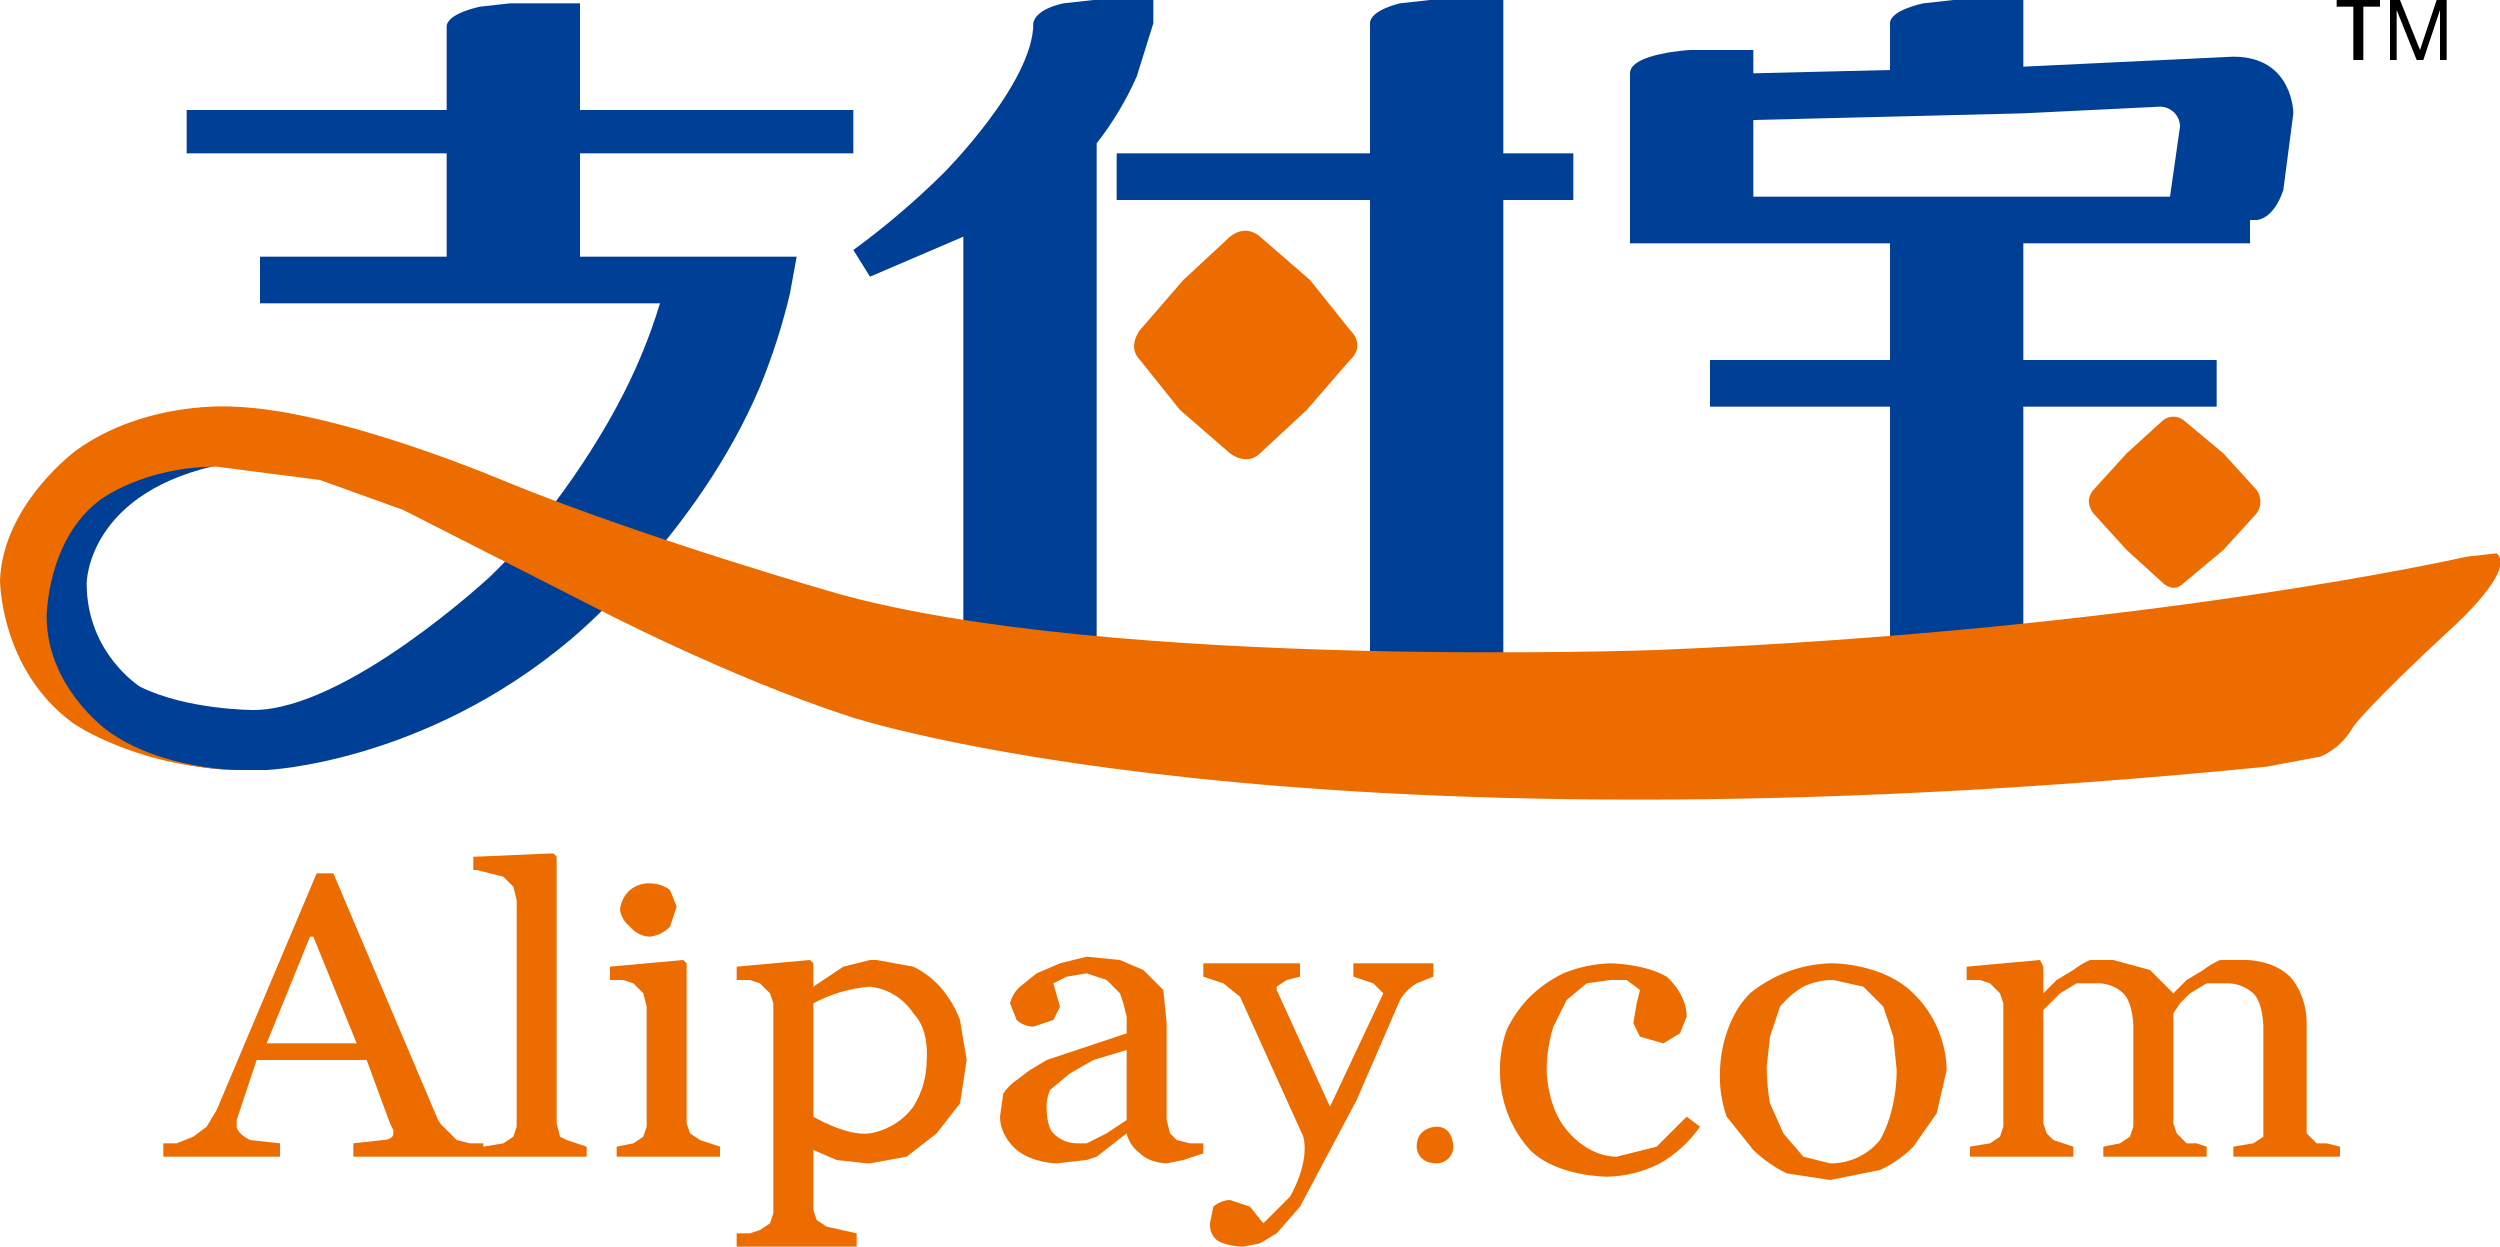
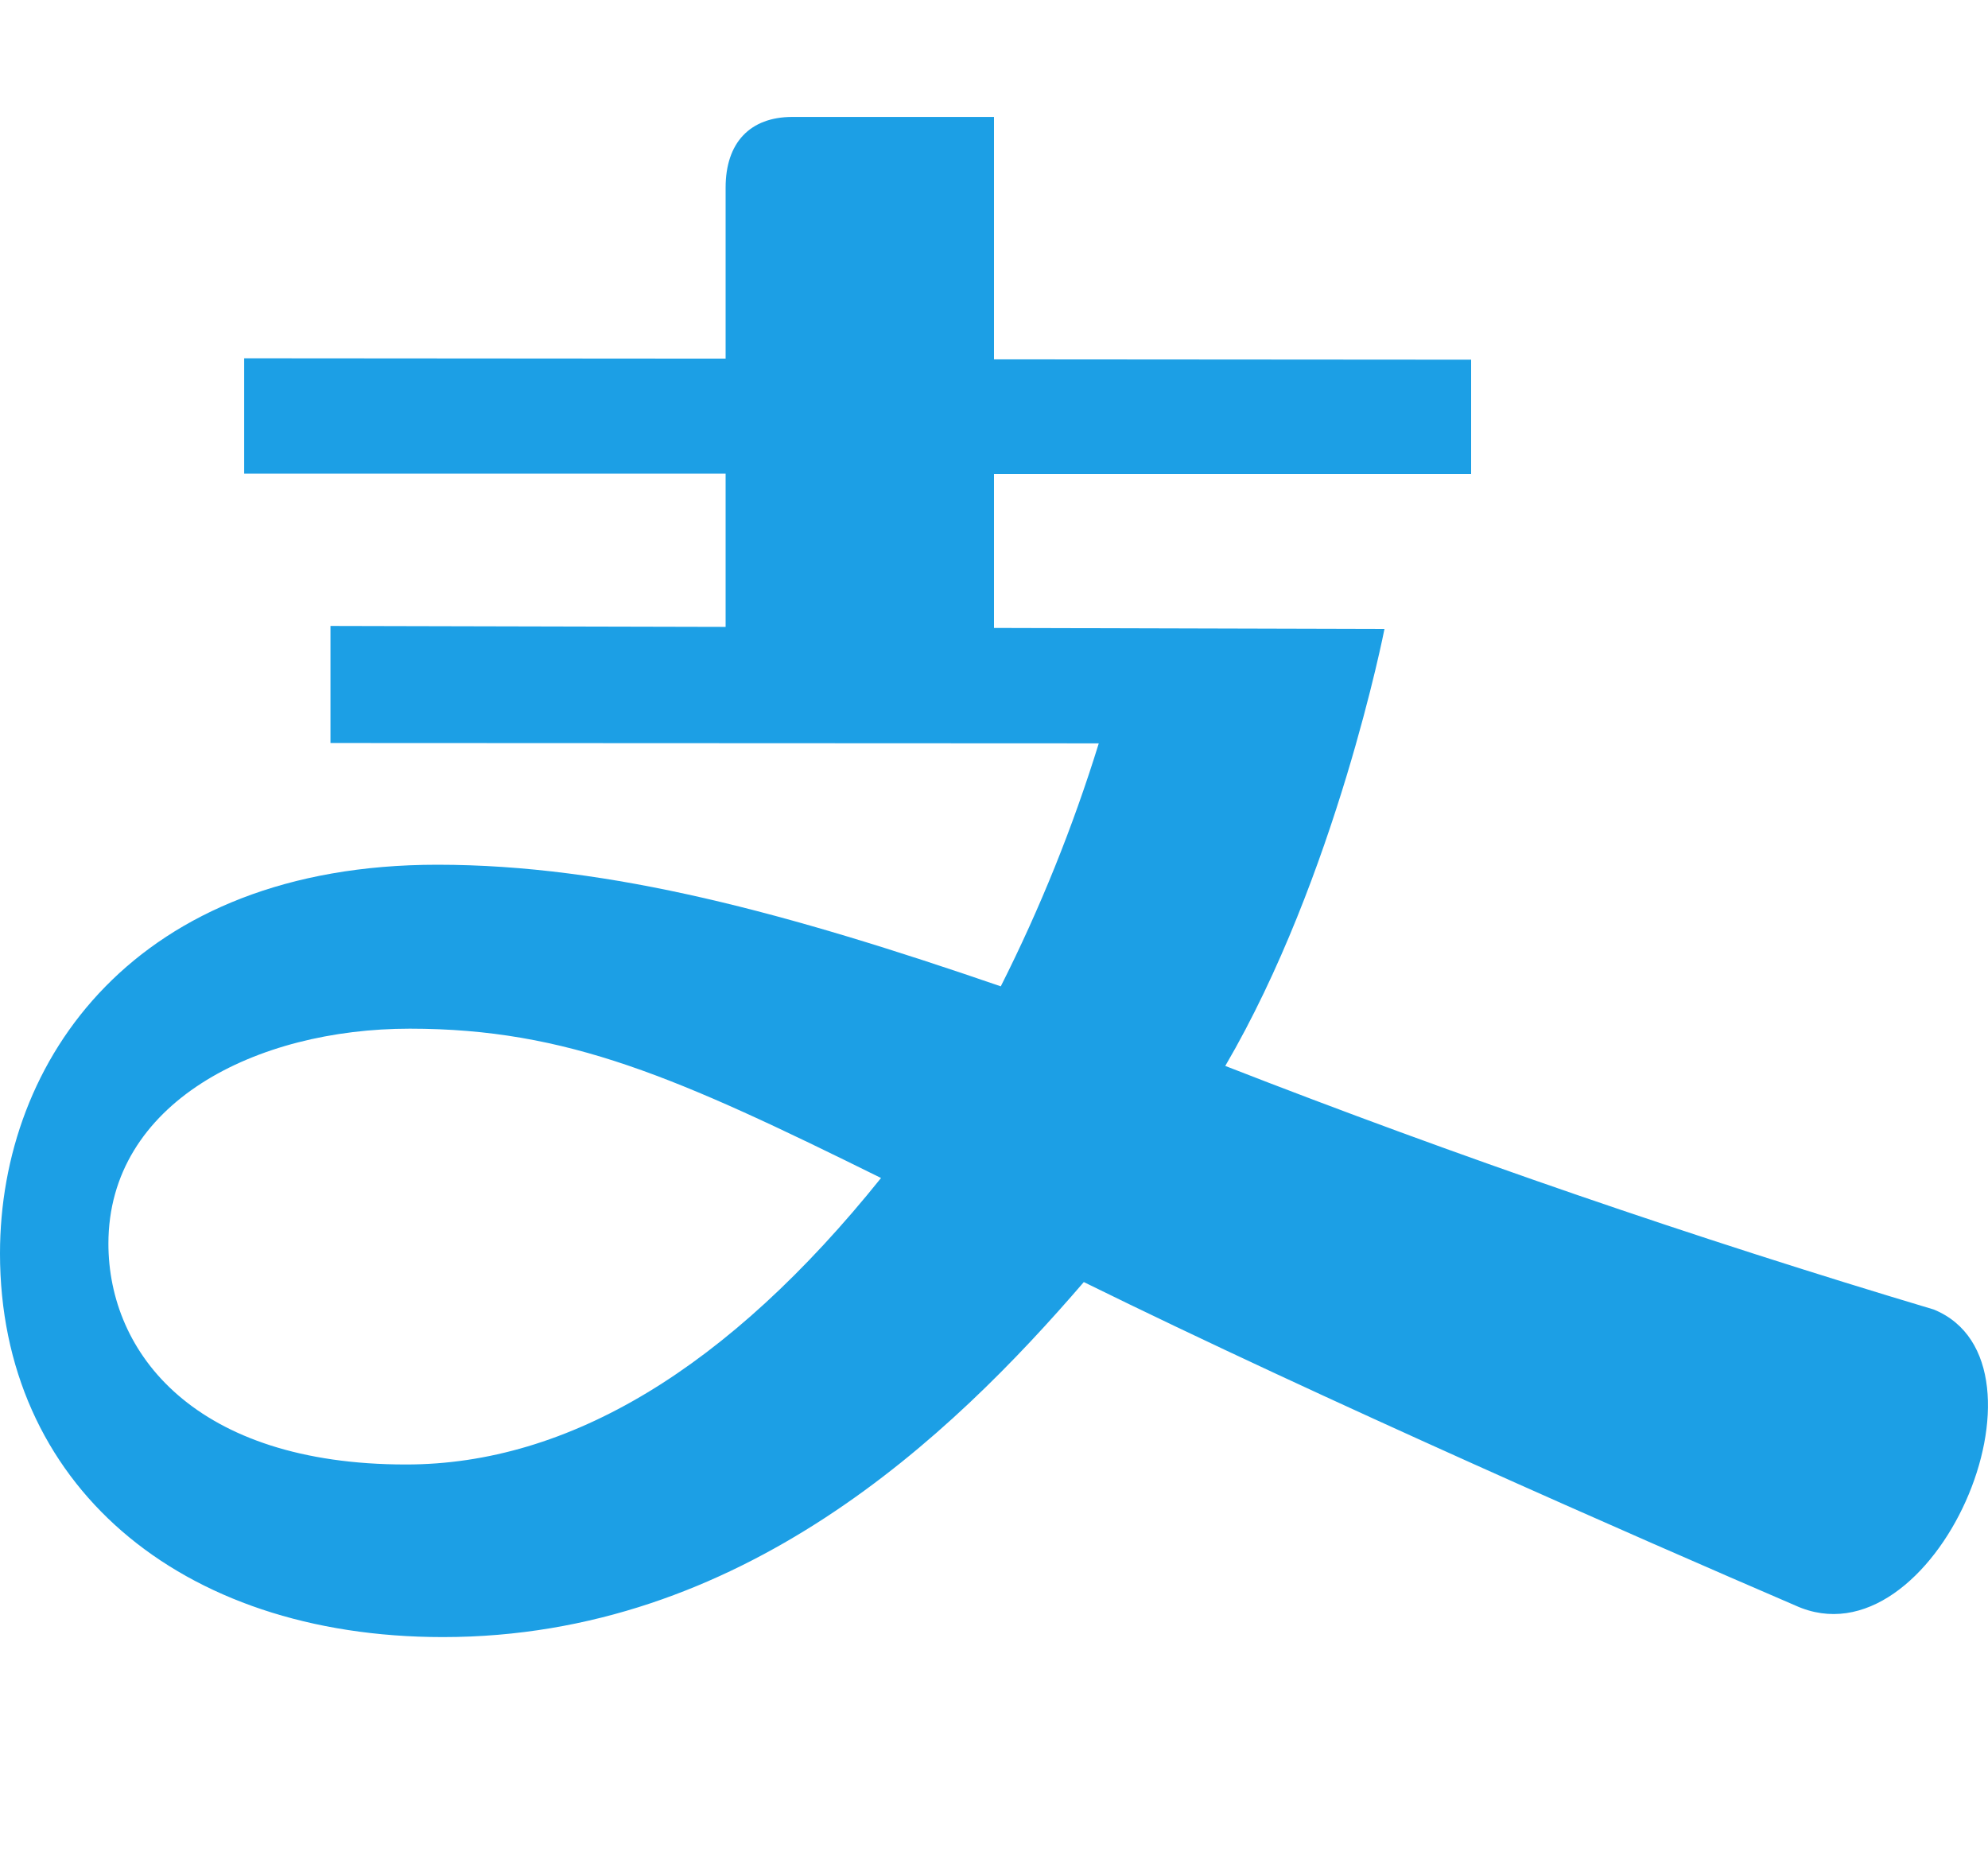
- <svg xmlns="http://www.w3.org/2000/svg" id="Layer_1" data-name="Layer 1" viewBox="0 0 750 374" preserveAspectRatio="xMidYMid meet">
-   <defs>
-     <style>.cls-1{fill:#ec6c00}.cls-2{fill:#003f96}</style>
-   </defs>
-   <path class="cls-1" d="M326 287l-8 2-7 3-5 4a10 10 0 00-3 5l2 5c2 2 5 2 5 2l6-2 2-4-2-7 4-2 6-1 6 2 4 4 1 3 1 4v5l-12 4-12 4-5 3-4 3a16 16 0 00-4 4l-1 7c0 6 5 10 5 10 5 4 12 4 12 4l9-1 3-1 9-7a10 10 0 004 6c3 3 8 3 8 3l5-1 6-2v-3h-4l-4-1-2-2-1-4v-29l-1-10-6-6-7-3-10-1zm12 28v21l-6 4-6 3h-3a10 10 0 01-7-3c-2-2-2-7-2-7a13 13 0 011-6l6-5 7-4 10-3zm23-26h29v4l-4 1-3 2v1l16 35 16-34-3-3-6-2v-4h24v4l-5 2a14 14 0 00-5 5l-13 30-17 32-7 8-5 3-5 1s-5 0-8-2a6 6 0 01-2-5l1-5a8 8 0 015-2l3 1 3 1 4 5 8-8s6-10 4-18l-19-42-5-4-6-2v-4m-100-1l-8 2-9 6v-7l-1-1-22 2v4h4l3 1 3 3 1 3v63l-1 3-3 2-3 1h-4v4h36v-4l-9-2-3-2-1-3v-18l7 3 9 1h1l11-2 9-7 7-9 2-13-2-12a33 33 0 00-6-10 27 27 0 00-8-6l-11-2zm0 8c9 1 13 8 13 8 5 5 4 14 4 14a26 26 0 01-4 14c-5 7-13 8-13 8-7 1-17-5-17-5v-34a43 43 0 0117-5zM95 262l-30 71-3 5-4 3-5 2h-4v4h35v-4l-9-1c-4-2-4-4-4-4v-2l6-18h33l7 19 1 2v1c0 2-3 2-3 2l-9 1v4h39v-4h-4l-4-1-4-4a7 7 0 01-2-3l-31-73zm-2 19h1l13 32H80zm102 0a8 8 0 01-6-3 8 8 0 01-3-5 9 9 0 013-6 9 9 0 016-2 10 10 0 016 2l2 5-2 6a10 10 0 01-6 3m11 9v47l1 3 3 2 6 2v3h-31v-3l5-1 3-2 1-3v-36l-1-4-3-3-3-1h-4v-4l22-2 1 1m-40-33l-23 1h-1v4h1l4 1 4 1 3 3 1 4v68l-1 3-3 2-6 1v3h31v-3l-3-1-3-1-2-1-1-4v-80l-1-1m424 34l22-2 1 2v8l4-4 5-3a23 23 0 015-3h7l11 3 7 7 4-4 5-3a24 24 0 015-3h8s8 0 13 5c0 0 5 5 5 14v33l3 3h3l4 1v3h-32v-3l6-1 3-2v-33s0-7-3-10a12 12 0 00-7-3h-7l-5 3-3 3-2 3v33l1 3 3 3h3l3 1v3h-31v-3l5-1 3-2 1-3v-30s0-7-3-10a11 11 0 00-8-3h-6l-5 3-3 3-2 2v34l1 3 2 2 3 1 3 1v3h-31v-3l6-1 3-2 1-3v-37l-1-3-3-3-3-1h-4v-4m-126 31s0 11 6 18c0 0 6 8 15 8l12-3 9-9 4 3a37 37 0 01-12 11 36 36 0 01-16 4s-15 0-23-8a35 35 0 01-9-24 35 35 0 012-12 36 36 0 017-10 38 38 0 0110-7 40 40 0 0114-3s10 0 17 4c0 0 6 5 6 12l-2 5-5 3-7-2-2-4 1-6 1-4-4-3h-5l-7 1-6 5-4 8a44 44 0 00-2 13m85-32a40 40 0 00-24 9c-9 9-9 23-9 23a37 37 0 002 14l8 10a39 39 0 0010 7l13 2 15-3a34 34 0 0010-7l7-10 3-13a33 33 0 00-10-23c-9-9-24-9-24-9h-1zm0 5h1l9 2 6 6 3 9 1 10c0 13-5 21-5 21a19 19 0 01-14 7h-1l-8-2-6-7-4-9a61 61 0 01-1-11l1-9 3-9a26 26 0 017-6 21 21 0 018-2zm-118 55a5 5 0 005-5s0-6-5-6c0 0-6 0-6 6 0 0 0 5 6 5" />
-   <path d="M701 0v2h5v16h3V2h5V0zm16 0v18h2V3l6 15h2l5-15v15h2V0h-3l-5 15-6-15z" />
-   <path class="cls-2" d="M586 0l-9 1s-10 2-10 6v14l-41 1v-7h-19s-18 1-18 7v51h78v35h-54v14h54v80l40-5v-75h58v-14h-58V73h68v-7h2s5 0 8-9l3-23s0-17-18-17l-63 3V0zm62 32a6 6 0 016 6l-3 21H526V36l41-1 40-1z" />
-   <path class="cls-1" d="M342 108l12 15 15 13s5 4 9 0l14-13 13-15s5-4 0-9l-12-15-15-13s-4-4-9 0l-14 13-13 15s-4 5 0 9m335 46a6 6 0 000-7l-10-11-12-10a5 5 0 00-6 0l-11 10-10 11s-3 3 0 7l10 11 11 10s3 3 6 0l12-10 10-11" />
-   <path class="cls-2" d="M78 91h120a166 166 0 01-13 31s-15 29-38 51c0 0-43 40-71 40 0 0-20 0-34-7 0 0-16-10-16-31 0 0 0-28 42-36 0 0-27-2-41 13 0 0-14 12-14 34 0 0 0 21 19 34a79 79 0 0042 11h6s47-2 91-39c0 0 38-31 57-76a188 188 0 009-28l2-11h-65V46h82V33h-82V1h-21l-9 1s-10 2-10 6v25H56v13h78v31H78v14M346 0v7l-5 16a95 95 0 01-12 20v158l-40-5V71l-28 12-5-8a238 238 0 0027-23s27-27 27-45c0 0 0-4 9-6l9-1h18" />
-   <path class="cls-2" d="M335 60h76v146h40V60h21V46h-21V0h-22l-9 1s-9 2-9 6v39h-76v14" />
-   <path class="cls-1" d="M153 145s-51-22-83-23c0 0-26-2-47 13 0 0-22 16-23 39 0 0 0 27 22 43 0 0 20 14 52 14h3-5s-24 0-40-12c0 0-18-13-18-34 0 0 0-23 16-35 0 0 13-10 35-10l31 4 25 9 57 29s40 21 77 33c0 0 132 44 425 15l16-3s6-2 10-9c0 0 4-6 30-30 0 0 19-17 13-22l-9 1s-96 22-243 28c0 0-164 6-246-17 0 0-56-16-98-33" />
+ <svg xmlns="http://www.w3.org/2000/svg" fill="none" viewBox="0 0 17 16">
+   <path d="M10.476 9.115a78.809 78.809 0 006.061 2.084c1.121.46 0 3.07-1.184 2.531-1.34-.577-4.035-1.757-6.085-2.766C8.128 12.289 6.338 14 3.788 14 1.522 14 0 12.682 0 10.719c0-1.654 1.157-3.324 3.74-3.324 1.48 0 3 .415 4.818 1.04.336-.666.616-1.361.838-2.078l-6.57-.003V5.353l3.379.008V4.05H2.088v-.986l4.117.003V1.604c0-.383.208-.604.571-.604H8.5v2.073l4.08.003v.977H8.5V5.37l3.339.009s-.413 2.115-1.361 3.736zm-9.549 1.52v-.001c0 .94.741 1.89 2.545 1.89 1.393 0 2.757-.824 4.062-2.45-1.744-.862-2.679-1.277-4.03-1.277-1.312 0-2.577.631-2.577 1.839z" fill="#1C9FE5" />
</svg>
